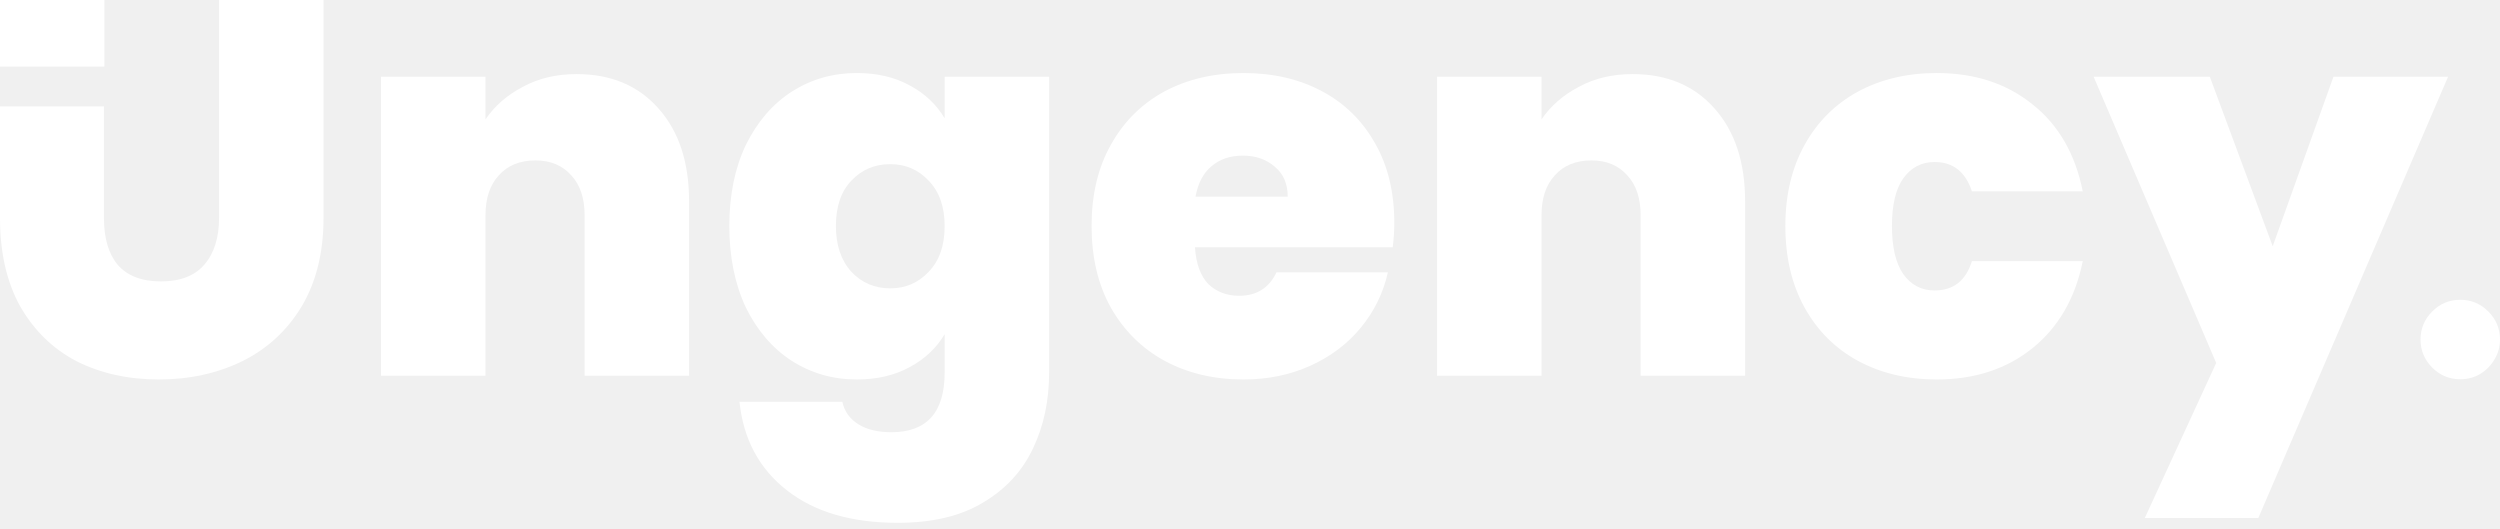
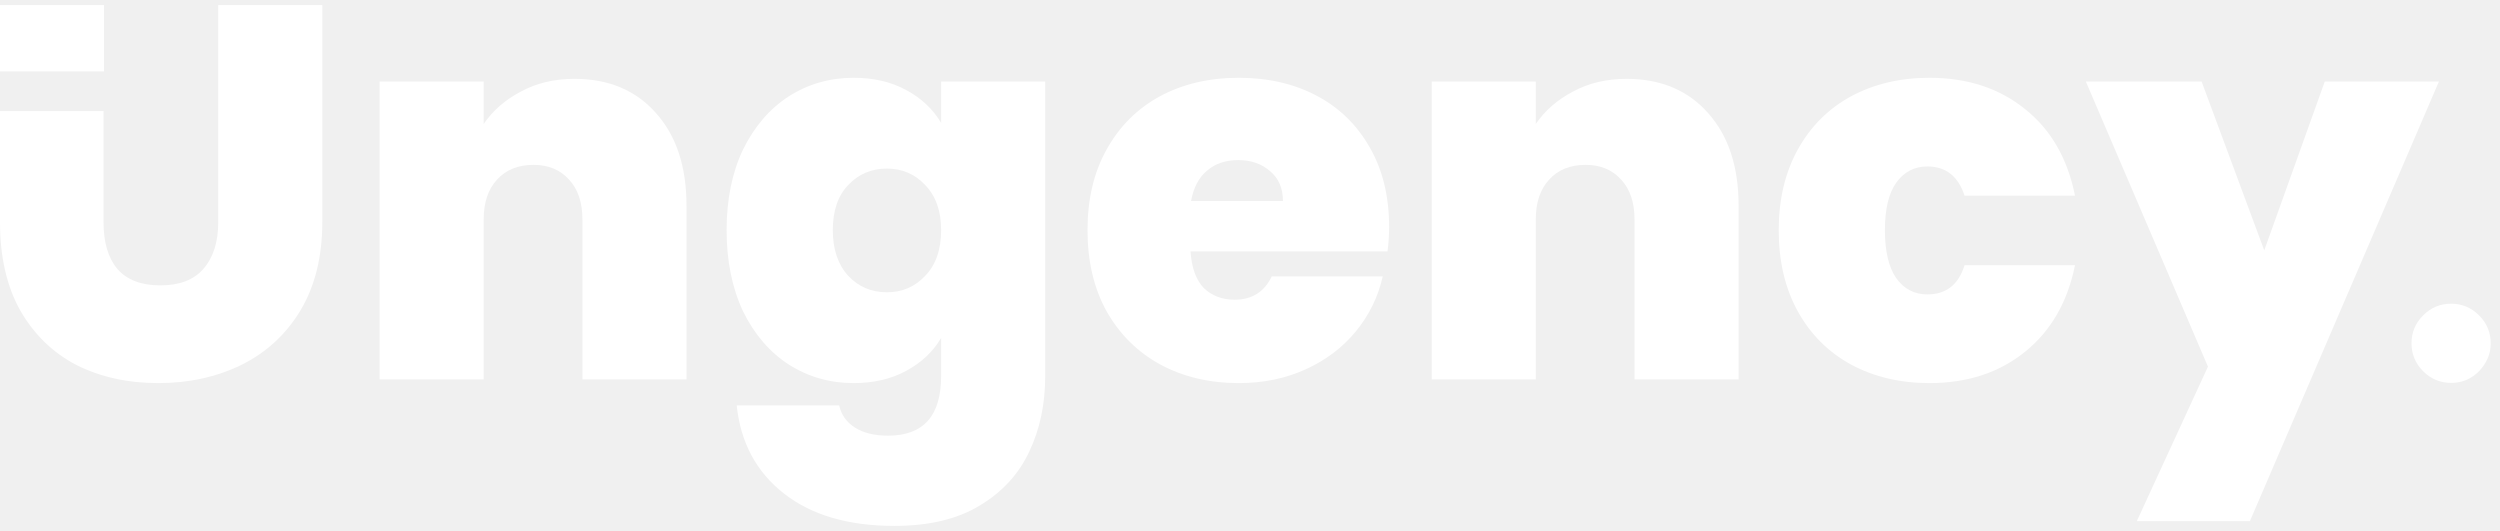
- <svg xmlns="http://www.w3.org/2000/svg" width="71" height="15" viewBox="0 0 71 15" fill="none">
-   <path d="M2.952 3.022V6.191C2.952 6.766 3.083 7.21 3.345 7.523C3.618 7.835 4.026 7.992 4.571 7.992C5.116 7.992 5.525 7.835 5.797 7.523C6.08 7.2 6.221 6.756 6.221 6.191V0H9.188V6.191C9.188 7.169 8.981 8.007 8.567 8.703C8.153 9.389 7.588 9.909 6.872 10.262C6.165 10.605 5.378 10.777 4.511 10.777C3.643 10.777 2.866 10.605 2.18 10.262C1.504 9.909 0.969 9.389 0.575 8.703C0.192 8.017 0 7.179 0 6.191V3.022H2.952Z" fill="white" />
-   <path d="M16.376 2.104C17.355 2.104 18.132 2.432 18.707 3.088C19.282 3.734 19.57 4.611 19.57 5.721V10.671H16.603V6.115C16.603 5.631 16.477 5.252 16.224 4.98C15.972 4.697 15.634 4.556 15.21 4.556C14.766 4.556 14.418 4.697 14.166 4.98C13.914 5.252 13.788 5.631 13.788 6.115V10.671H10.821V2.18H13.788V3.39C14.05 3.007 14.403 2.699 14.847 2.467C15.291 2.225 15.801 2.104 16.376 2.104Z" fill="white" />
-   <path d="M24.331 2.074C24.906 2.074 25.405 2.19 25.829 2.422C26.263 2.654 26.596 2.967 26.828 3.36V2.18H29.795V10.58C29.795 11.377 29.643 12.094 29.34 12.729C29.038 13.375 28.564 13.89 27.918 14.273C27.282 14.657 26.475 14.848 25.496 14.848C24.184 14.848 23.135 14.541 22.348 13.925C21.561 13.31 21.112 12.472 21.001 11.412H23.922C23.982 11.685 24.134 11.897 24.376 12.048C24.618 12.2 24.931 12.275 25.314 12.275C26.323 12.275 26.828 11.71 26.828 10.58V9.49C26.596 9.884 26.263 10.197 25.829 10.429C25.405 10.661 24.906 10.777 24.331 10.777C23.654 10.777 23.039 10.6 22.484 10.247C21.939 9.894 21.505 9.389 21.182 8.733C20.869 8.067 20.713 7.296 20.713 6.418C20.713 5.54 20.869 4.773 21.182 4.117C21.505 3.461 21.939 2.957 22.484 2.603C23.039 2.25 23.654 2.074 24.331 2.074ZM26.828 6.418C26.828 5.873 26.677 5.444 26.374 5.131C26.081 4.818 25.718 4.662 25.284 4.662C24.84 4.662 24.472 4.818 24.179 5.131C23.887 5.434 23.74 5.863 23.74 6.418C23.74 6.963 23.887 7.396 24.179 7.719C24.472 8.032 24.84 8.189 25.284 8.189C25.718 8.189 26.081 8.032 26.374 7.719C26.677 7.407 26.828 6.973 26.828 6.418Z" fill="white" />
-   <path d="M39.598 6.327C39.598 6.559 39.583 6.791 39.553 7.023H33.937C33.967 7.487 34.093 7.835 34.316 8.067C34.548 8.289 34.84 8.4 35.193 8.4C35.688 8.4 36.041 8.178 36.253 7.734H39.416C39.285 8.32 39.028 8.844 38.644 9.309C38.271 9.763 37.797 10.121 37.222 10.383C36.646 10.646 36.011 10.777 35.315 10.777C34.477 10.777 33.73 10.6 33.074 10.247C32.428 9.894 31.919 9.389 31.546 8.733C31.182 8.078 31.001 7.306 31.001 6.418C31.001 5.53 31.182 4.763 31.546 4.117C31.909 3.461 32.413 2.957 33.059 2.603C33.715 2.25 34.467 2.074 35.315 2.074C36.152 2.074 36.894 2.245 37.539 2.588C38.185 2.931 38.69 3.426 39.053 4.072C39.416 4.707 39.598 5.459 39.598 6.327ZM36.571 5.585C36.571 5.222 36.45 4.939 36.208 4.738C35.965 4.526 35.663 4.42 35.299 4.42C34.936 4.42 34.638 4.521 34.406 4.722C34.174 4.914 34.023 5.202 33.952 5.585H36.571Z" fill="white" />
-   <path d="M46.367 2.104C47.346 2.104 48.123 2.432 48.698 3.088C49.273 3.734 49.561 4.611 49.561 5.721V10.671H46.594V6.115C46.594 5.631 46.468 5.252 46.215 4.98C45.963 4.697 45.625 4.556 45.201 4.556C44.757 4.556 44.409 4.697 44.157 4.98C43.905 5.252 43.779 5.631 43.779 6.115V10.671H40.812V2.18H43.779V3.39C44.041 3.007 44.394 2.699 44.838 2.467C45.282 2.225 45.792 2.104 46.367 2.104Z" fill="white" />
-   <path d="M50.704 6.418C50.704 5.54 50.886 4.773 51.249 4.117C51.612 3.461 52.117 2.957 52.763 2.603C53.418 2.25 54.165 2.074 55.003 2.074C56.082 2.074 56.99 2.371 57.727 2.967C58.464 3.552 58.938 4.374 59.15 5.434H56.002C55.82 4.879 55.467 4.601 54.942 4.601C54.569 4.601 54.271 4.758 54.049 5.071C53.837 5.373 53.731 5.822 53.731 6.418C53.731 7.013 53.837 7.467 54.049 7.78C54.271 8.093 54.569 8.249 54.942 8.249C55.477 8.249 55.83 7.972 56.002 7.417H59.15C58.938 8.466 58.464 9.288 57.727 9.884C56.99 10.479 56.082 10.777 55.003 10.777C54.165 10.777 53.418 10.6 52.763 10.247C52.117 9.894 51.612 9.389 51.249 8.733C50.886 8.078 50.704 7.306 50.704 6.418Z" fill="white" />
-   <path d="M69.525 2.18L64.136 14.712H60.912L62.94 10.308L59.459 2.18H62.759L64.545 6.993L66.27 2.18H69.525Z" fill="white" />
-   <path d="M69.871 10.771C69.562 10.771 69.296 10.66 69.075 10.439C68.853 10.217 68.743 9.952 68.743 9.642C68.743 9.333 68.853 9.068 69.075 8.846C69.296 8.624 69.562 8.514 69.871 8.514C70.181 8.514 70.446 8.624 70.668 8.846C70.889 9.068 71 9.333 71 9.642C71 9.847 70.948 10.035 70.843 10.207C70.743 10.378 70.607 10.516 70.436 10.621C70.268 10.721 70.08 10.771 69.871 10.771Z" fill="white" />
-   <path d="M0 0H2.964V1.892H0V0Z" fill="white" />
+ <svg xmlns="http://www.w3.org/2000/svg" width="113" height="24" viewBox="0 0 113 24" fill="none">
+   <path d="M4.68 5.02V10.043C4.68 10.956 4.888 11.659 5.304 12.155C5.736 12.652 6.384 12.899 7.248 12.899C8.112 12.899 8.76 12.652 9.192 12.155C9.64 11.643 9.864 10.94 9.864 10.043V0.228H14.568V10.043C14.568 11.595 14.24 12.924 13.584 14.027C12.928 15.116 12.032 15.94 10.896 16.5C9.776 17.044 8.528 17.316 7.152 17.316C5.776 17.316 4.544 17.044 3.456 16.5C2.384 15.94 1.536 15.116 0.912 14.027C0.304 12.94 0 11.611 0 10.043V5.02H4.68Z" fill="white" />
+   <path d="M25.966 3.564C27.518 3.564 28.75 4.084 29.662 5.124C30.574 6.148 31.03 7.54 31.03 9.3V17.148H26.326V9.924C26.326 9.156 26.126 8.556 25.726 8.124C25.326 7.676 24.79 7.452 24.118 7.452C23.414 7.452 22.862 7.676 22.462 8.124C22.062 8.556 21.862 9.156 21.862 9.924V17.148H17.158V3.684H21.862V5.604C22.278 4.996 22.838 4.508 23.542 4.14C24.246 3.756 25.054 3.564 25.966 3.564Z" fill="white" />
+   <path d="M38.579 3.516C39.491 3.516 40.283 3.7 40.955 4.068C41.643 4.436 42.171 4.932 42.539 5.556V3.684H47.243V17.003C47.243 18.267 47.003 19.404 46.523 20.412C46.043 21.436 45.291 22.252 44.267 22.86C43.259 23.468 41.979 23.771 40.427 23.771C38.347 23.771 36.683 23.284 35.435 22.308C34.187 21.331 33.475 20.003 33.299 18.323H37.931C38.027 18.756 38.267 19.091 38.651 19.331C39.035 19.572 39.531 19.692 40.139 19.692C41.739 19.692 42.539 18.796 42.539 17.003V15.275C42.171 15.899 41.643 16.395 40.955 16.764C40.283 17.131 39.491 17.316 38.579 17.316C37.507 17.316 36.531 17.035 35.651 16.476C34.787 15.915 34.099 15.116 33.587 14.075C33.091 13.02 32.843 11.796 32.843 10.403C32.843 9.012 33.091 7.796 33.587 6.756C34.099 5.716 34.787 4.916 35.651 4.356C36.531 3.796 37.507 3.516 38.579 3.516ZM42.539 10.403C42.539 9.54 42.299 8.86 41.819 8.364C41.355 7.868 40.779 7.62 40.091 7.62C39.387 7.62 38.803 7.868 38.339 8.364C37.875 8.844 37.643 9.524 37.643 10.403C37.643 11.268 37.875 11.956 38.339 12.467C38.803 12.963 39.387 13.211 40.091 13.211C40.779 13.211 41.355 12.963 41.819 12.467C42.299 11.972 42.539 11.284 42.539 10.403Z" fill="white" />
+   <path d="M62.788 10.259C62.788 10.627 62.764 10.995 62.716 11.364H53.812C53.86 12.1 54.06 12.652 54.412 13.02C54.78 13.371 55.244 13.547 55.804 13.547C56.588 13.547 57.148 13.195 57.484 12.492H62.5C62.292 13.419 61.884 14.252 61.276 14.988C60.684 15.707 59.932 16.276 59.02 16.692C58.108 17.108 57.1 17.316 55.996 17.316C54.668 17.316 53.484 17.035 52.444 16.476C51.42 15.915 50.612 15.116 50.02 14.075C49.444 13.036 49.156 11.812 49.156 10.403C49.156 8.996 49.444 7.78 50.02 6.756C50.596 5.716 51.396 4.916 52.42 4.356C53.46 3.796 54.652 3.516 55.996 3.516C57.324 3.516 58.5 3.788 59.524 4.332C60.548 4.876 61.348 5.66 61.924 6.684C62.5 7.692 62.788 8.884 62.788 10.259ZM57.988 9.084C57.988 8.508 57.796 8.06 57.412 7.74C57.028 7.404 56.548 7.236 55.972 7.236C55.396 7.236 54.924 7.396 54.556 7.716C54.188 8.02 53.948 8.476 53.836 9.084H57.988Z" fill="white" />
+   <path d="M73.521 3.564C75.073 3.564 76.305 4.084 77.217 5.124C78.129 6.148 78.585 7.54 78.585 9.3V17.148H73.881V9.924C73.881 9.156 73.681 8.556 73.281 8.124C72.881 7.676 72.345 7.452 71.673 7.452C70.969 7.452 70.417 7.676 70.017 8.124C69.617 8.556 69.417 9.156 69.417 9.924V17.148H64.713V3.684H69.417V5.604C69.833 4.996 70.393 4.508 71.097 4.14C71.801 3.756 72.609 3.564 73.521 3.564Z" fill="white" />
+   <path d="M80.398 10.403C80.398 9.012 80.686 7.796 81.262 6.756C81.838 5.716 82.638 4.916 83.662 4.356C84.702 3.796 85.886 3.516 87.214 3.516C88.926 3.516 90.366 3.988 91.534 4.932C92.702 5.86 93.454 7.164 93.79 8.844H88.798C88.51 7.964 87.95 7.524 87.118 7.524C86.526 7.524 86.054 7.772 85.702 8.268C85.366 8.748 85.198 9.46 85.198 10.403C85.198 11.348 85.366 12.068 85.702 12.563C86.054 13.059 86.526 13.307 87.118 13.307C87.966 13.307 88.526 12.867 88.798 11.988H93.79C93.454 13.652 92.702 14.956 91.534 15.899C90.366 16.843 88.926 17.316 87.214 17.316C85.886 17.316 84.702 17.035 83.662 16.476C82.638 15.915 81.838 15.116 81.262 14.075C80.686 13.036 80.398 11.812 80.398 10.403Z" fill="white" />
+   <path d="M110.24 3.684L101.696 23.555H96.584L99.8 16.572L94.28 3.684H99.512L102.344 11.316L105.08 3.684H110.24Z" fill="white" />
+   <path d="M110.79 17.307C110.299 17.307 109.878 17.131 109.527 16.78C109.176 16.428 109 16.007 109 15.517C109 15.026 109.176 14.605 109.527 14.254C109.878 13.903 110.299 13.727 110.79 13.727C111.28 13.727 111.701 13.903 112.053 14.254C112.404 14.605 112.58 15.026 112.58 15.517C112.58 15.842 112.497 16.14 112.331 16.412C112.172 16.683 111.956 16.902 111.685 17.068C111.42 17.227 111.121 17.307 110.79 17.307Z" fill="white" />
+   <path d="M0 0.228H4.7V3.228H0V0.228Z" fill="white" />
</svg>
